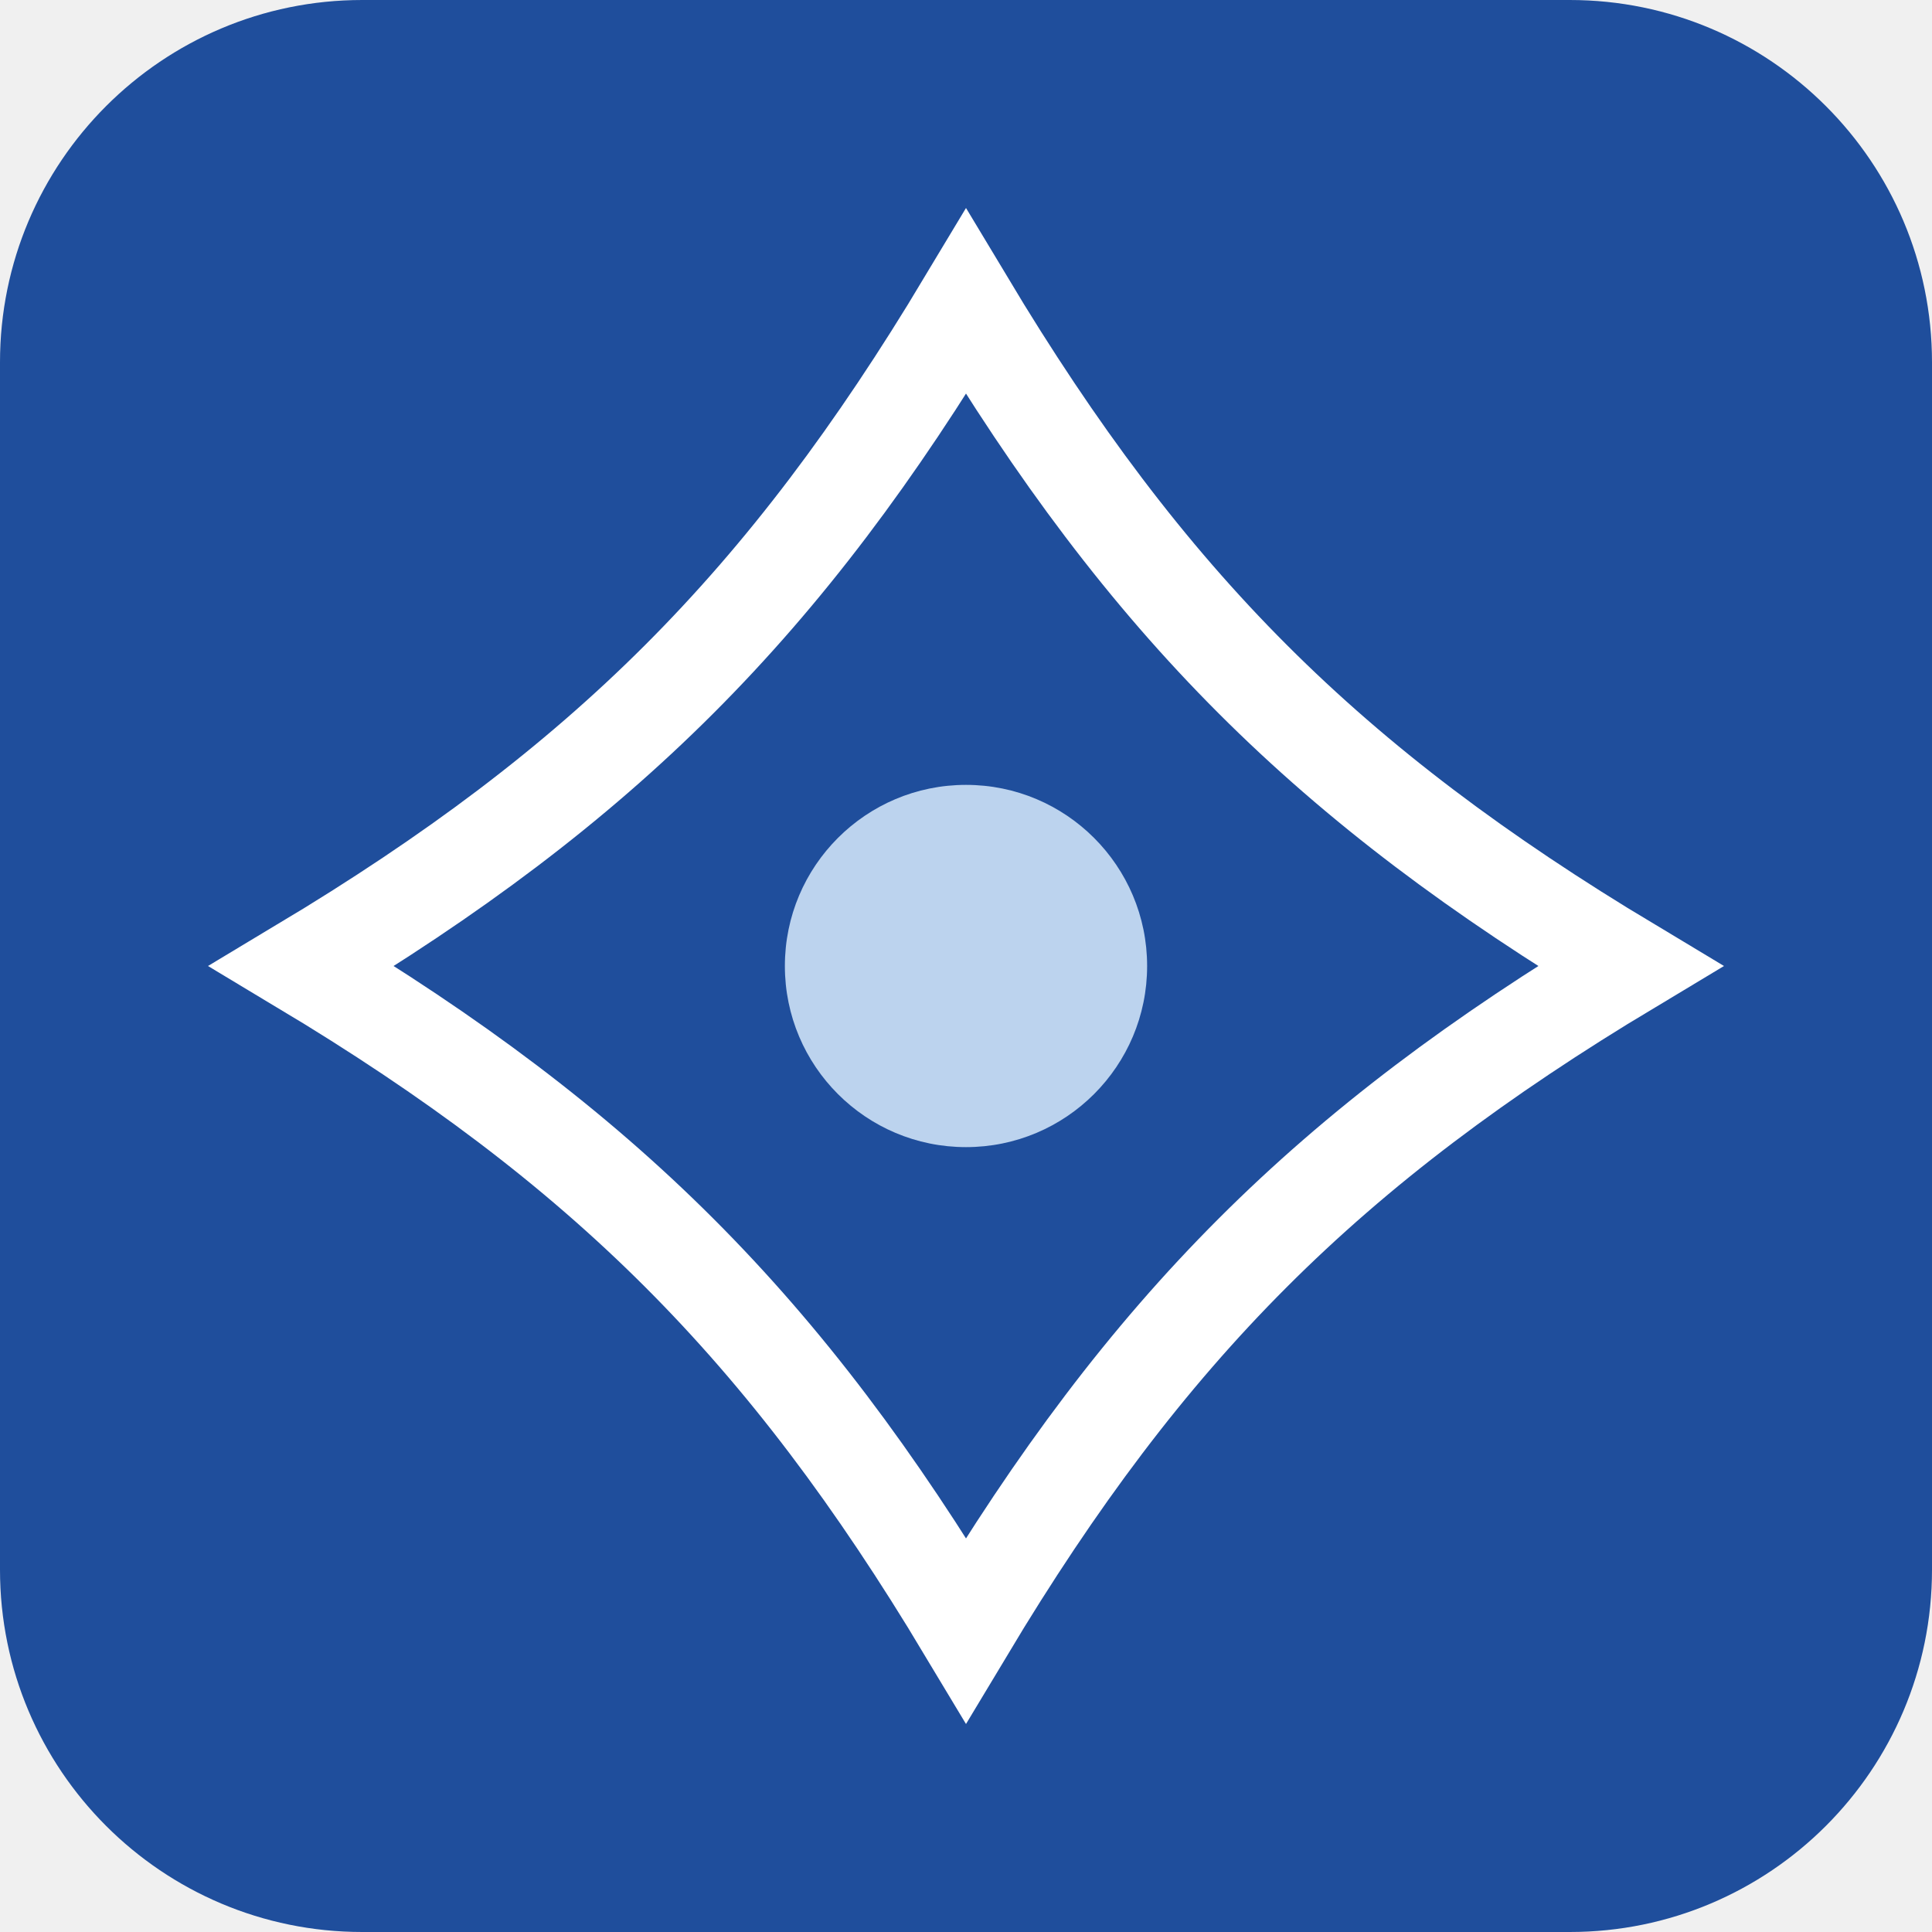
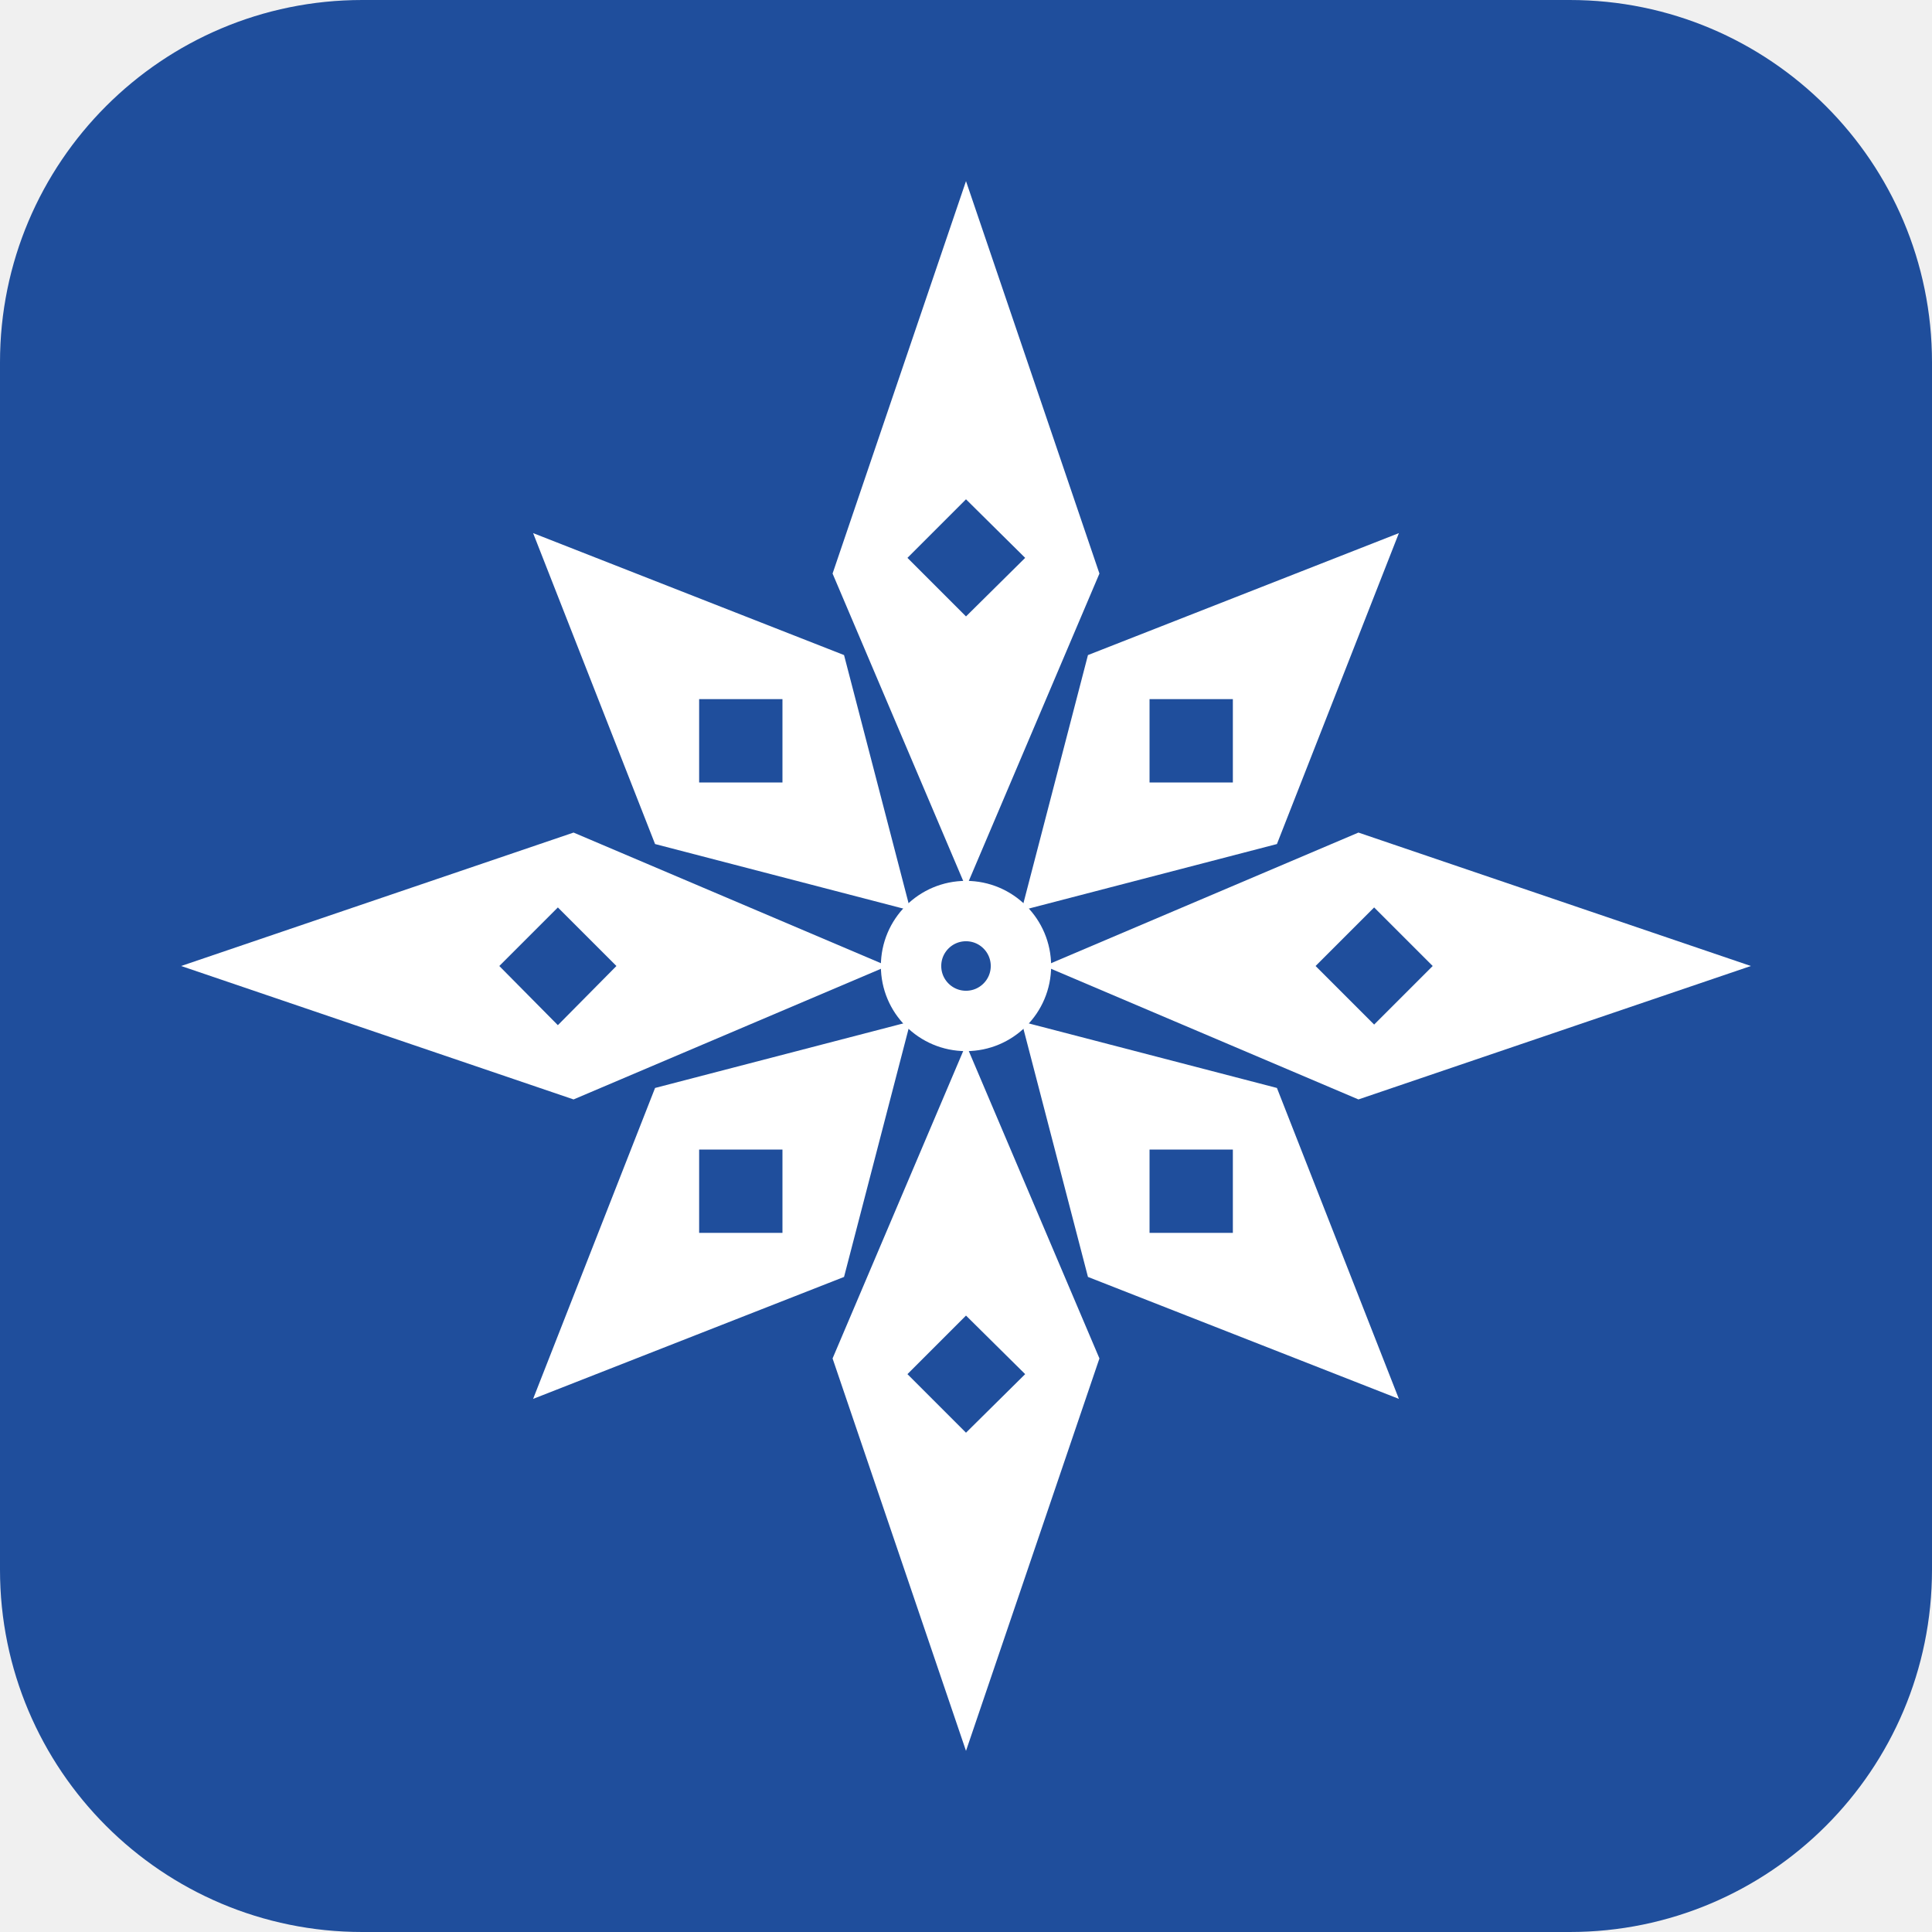
<svg xmlns="http://www.w3.org/2000/svg" viewBox="0 0 32 32">
  <rect width="32" height="32" rx="6" fill="#1f4e9c" />
-   <path d="M16 5c3 5 6 8 11 11-5 3-8 6-11 11-3-5-6-8-11-11 5-3 8-6 11-11z" fill="none" stroke="#ffffff" stroke-width="1.6" />
-   <circle cx="16" cy="16" r="3" fill="#bcd3ee" />
+   <path fill="#ffffff" fill-rule="evenodd" d="M16 14.7 L18.21 9.5 L16 3 L13.79 9.5ZM16 8.27 L16.98 9.24 L16 10.21 L15.03 9.24ZM16.92 15.08 L21.15 13.98 L23.17 8.83 L18.02 10.85ZM20.42 11.58 L20.42 12.96 L19.04 12.96 L19.04 11.58ZM17.3 16 L22.5 18.21 L29 16 L22.5 13.79ZM23.73 16 L22.76 16.97 L21.79 16 L22.76 15.03ZM16.92 16.92 L18.02 21.15 L23.17 23.17 L21.15 18.02ZM20.42 20.42 L19.04 20.42 L19.04 19.04 L20.42 19.04ZM16 17.3 L13.79 22.5 L16 29 L18.21 22.5ZM16 23.73 L15.03 22.76 L16 21.79 L16.98 22.76ZM15.08 16.92 L10.85 18.02 L8.83 23.17 L13.98 21.15ZM11.58 20.42 L11.58 19.04 L12.96 19.04 L12.96 20.42ZM14.7 16 L9.5 13.79 L3 16 L9.5 18.21ZM8.27 16 L9.24 15.03 L10.21 16 L9.24 16.98ZM15.08 15.08 L13.98 10.85 L8.83 8.83 L10.85 13.98ZM11.58 11.58 L12.96 11.58 L12.96 12.96 L11.58 12.96Z" />
+   <circle cx="16" cy="16" r="0.91" fill="none" stroke="#ffffff" stroke-width="1" />
</svg>
